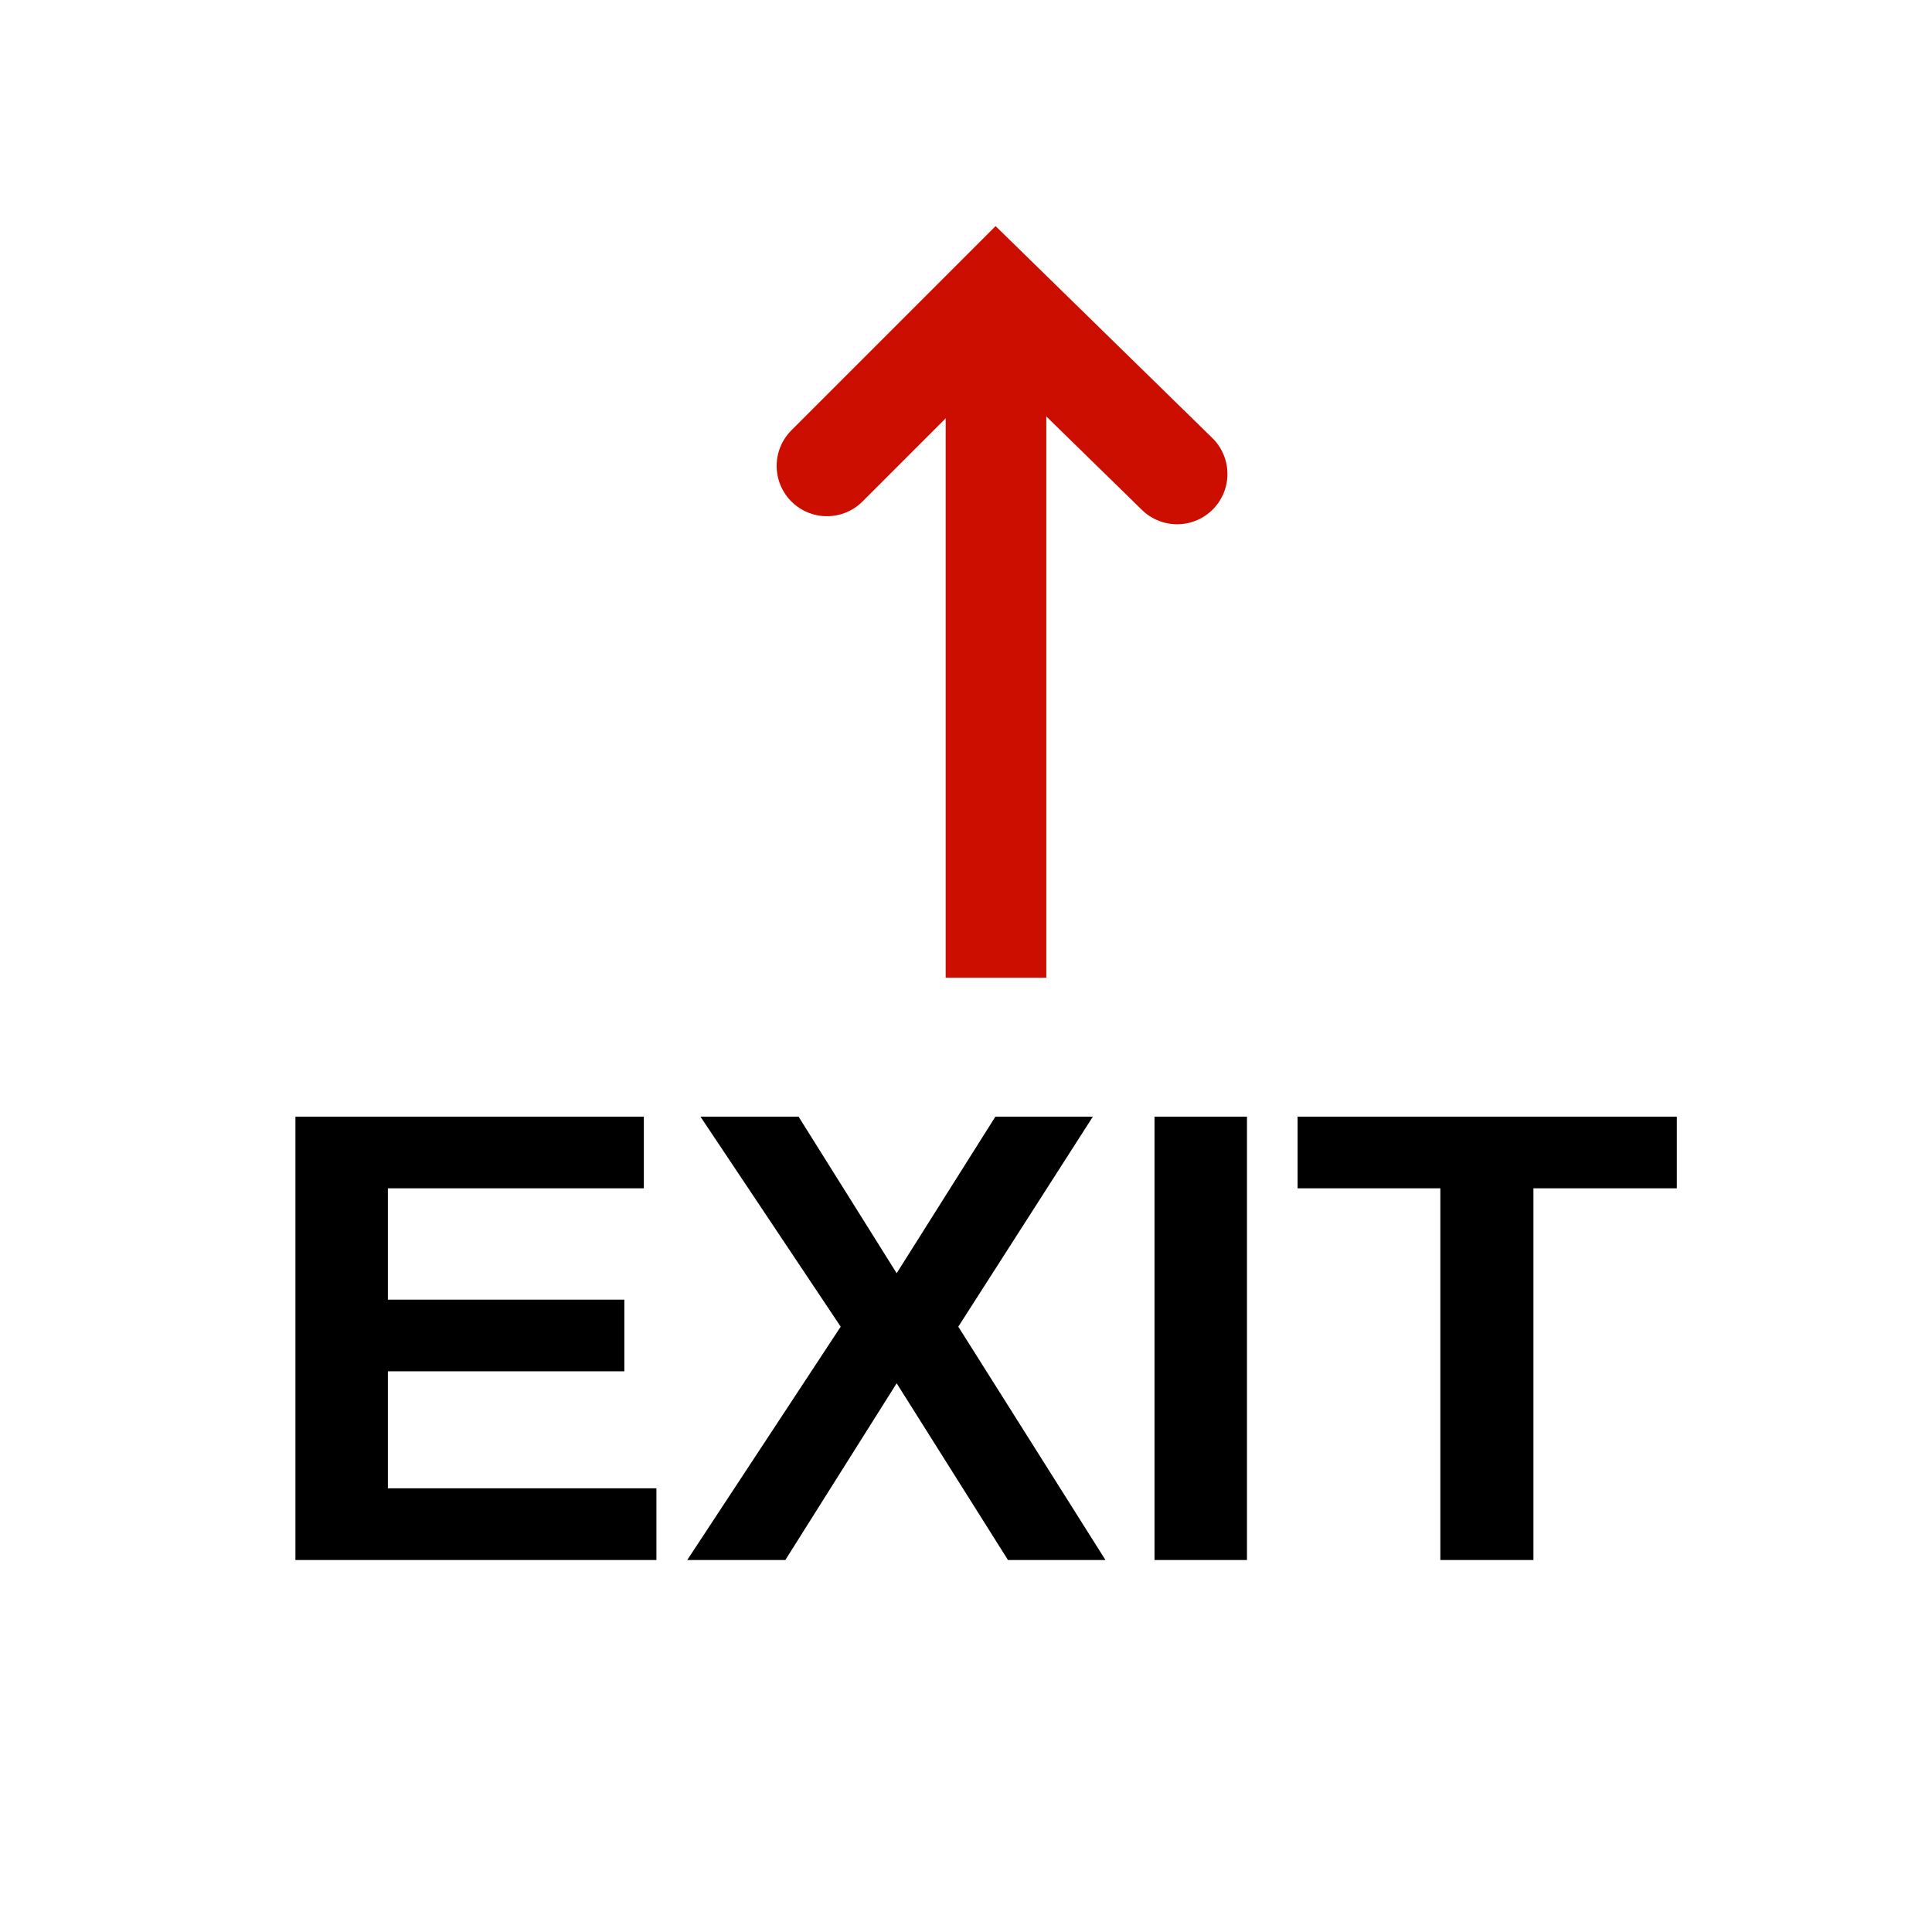
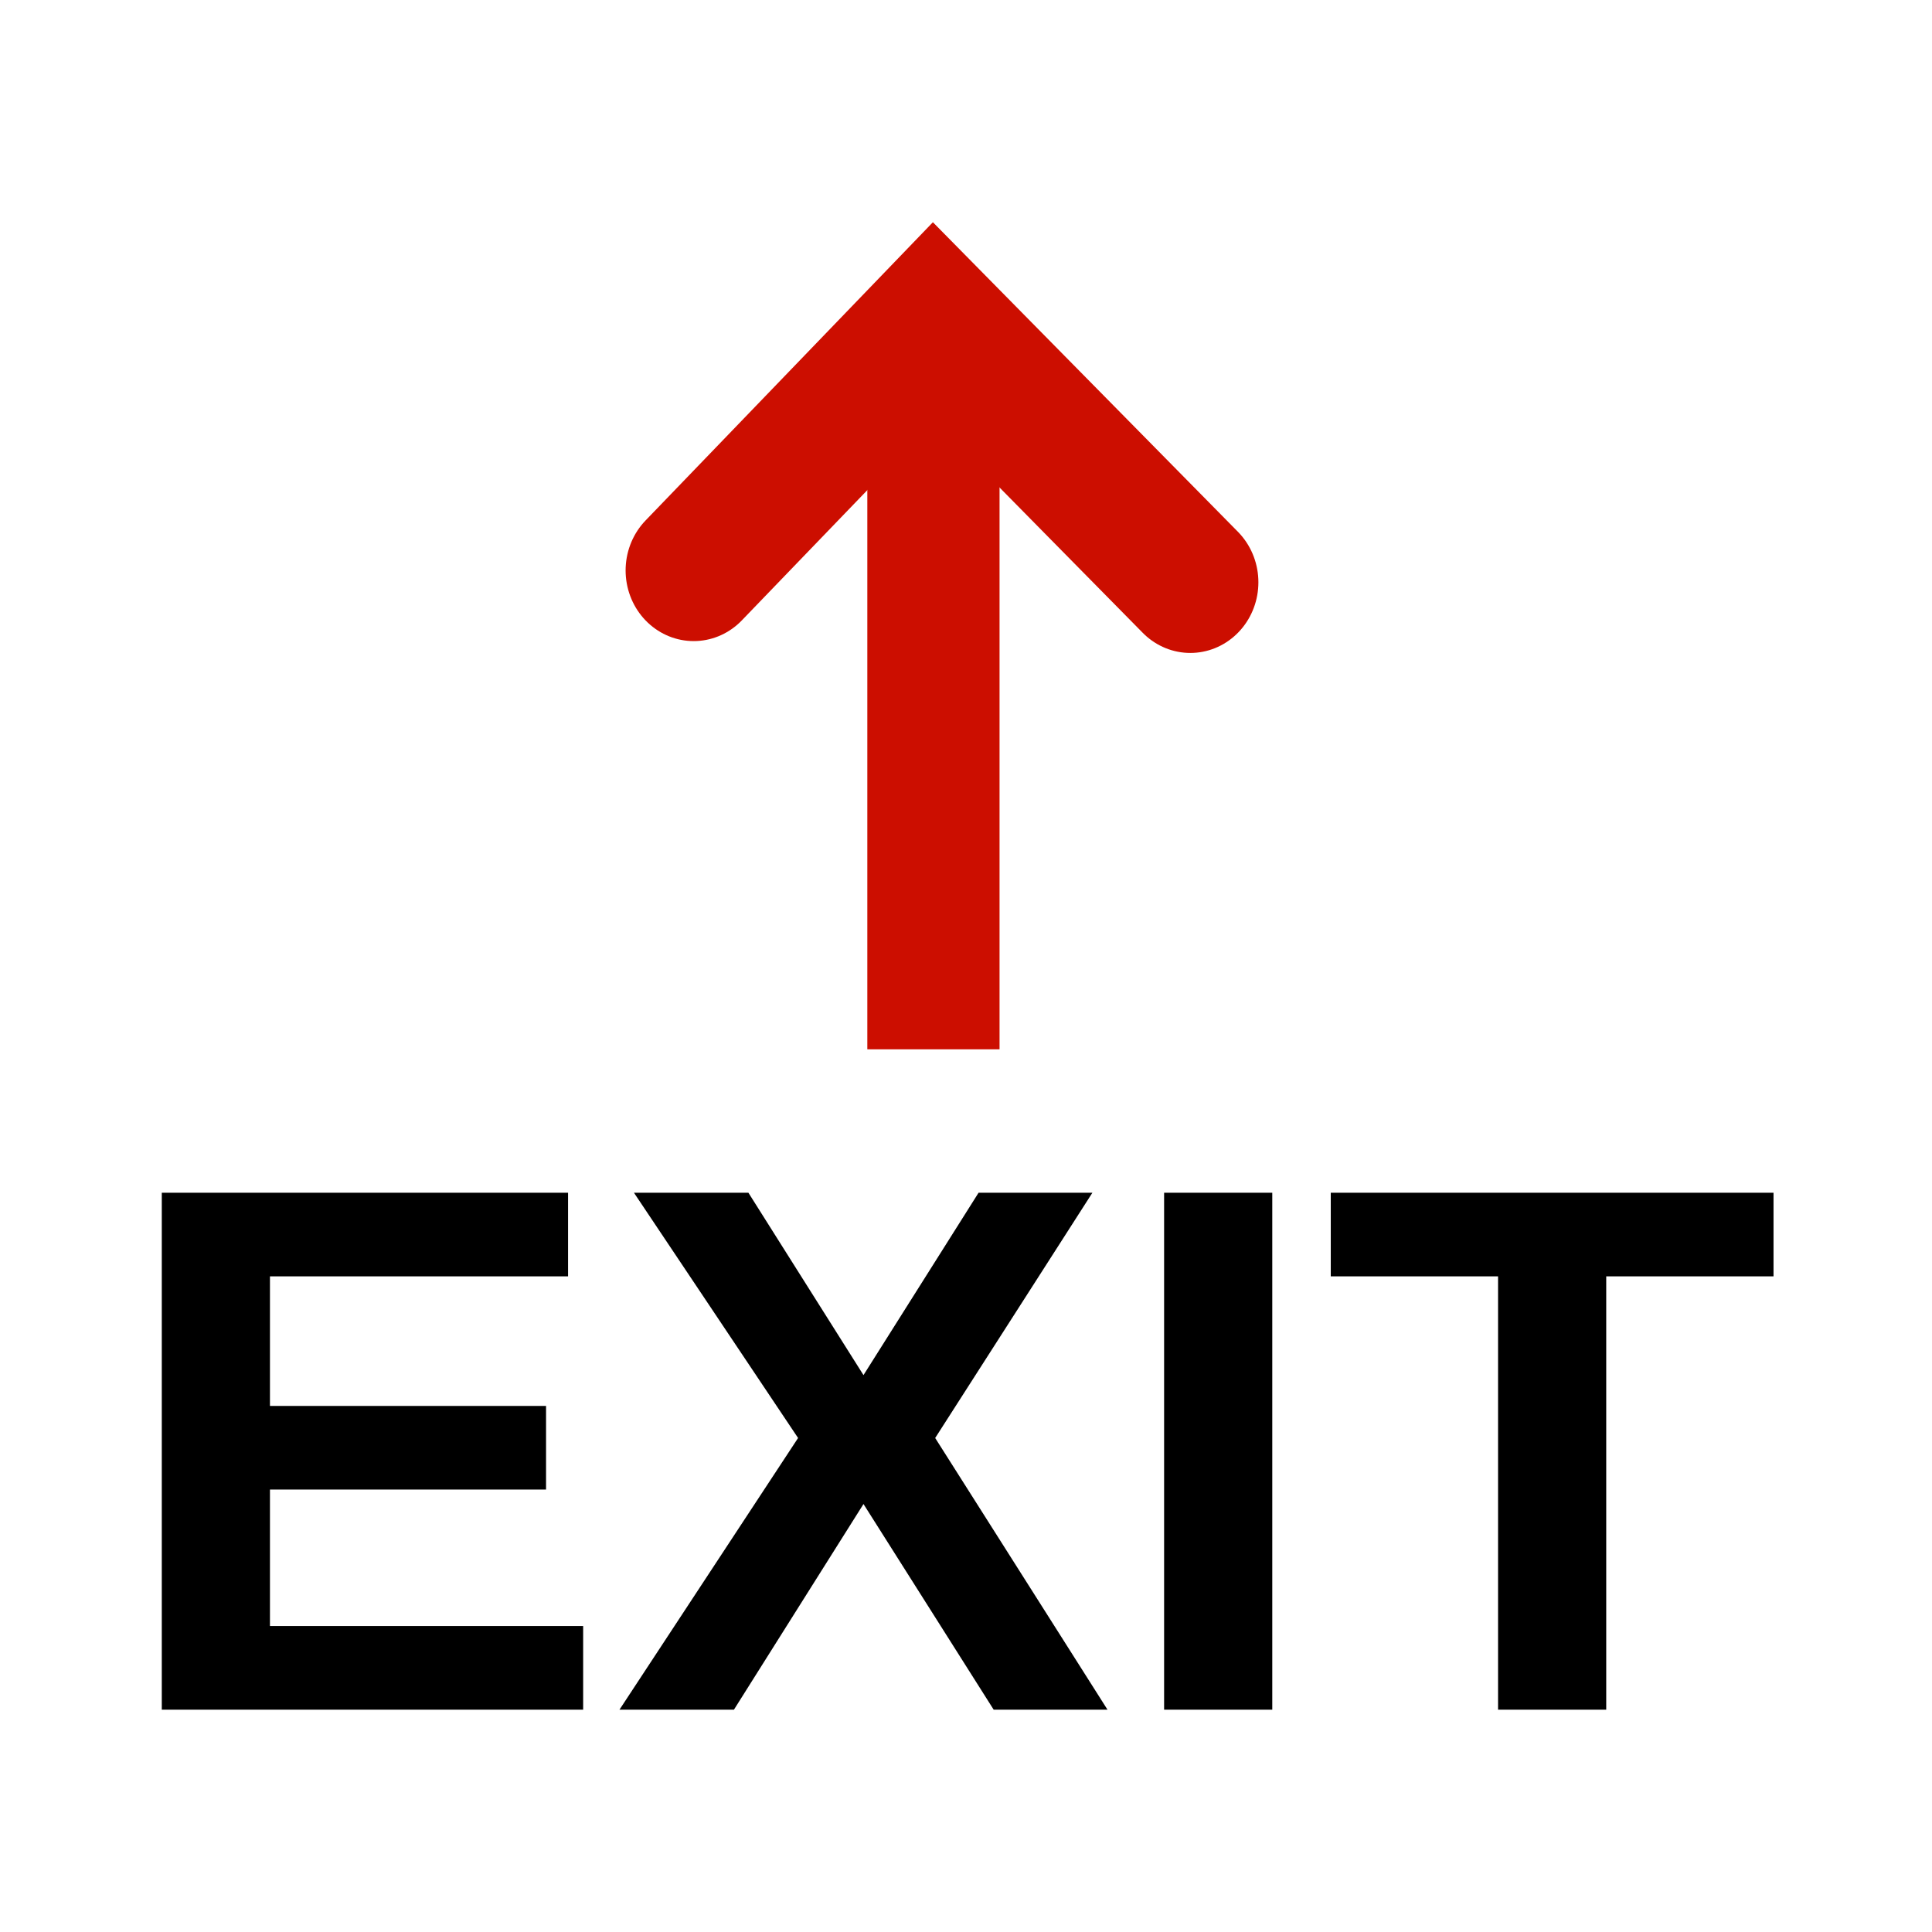
<svg xmlns="http://www.w3.org/2000/svg" version="1.1" id="Layer_1" x="0px" y="0px" viewBox="0 0 48 48" style="enable-background:new 0 0 48 48;" xml:space="preserve">
  <defs id="defs31" />
  <style type="text/css" id="style2">
	.st0{fill:none;stroke:#FBB03B;stroke-width:2;stroke-miterlimit:10;}
	.st1{fill:none;stroke:#000000;stroke-miterlimit:10;}
	.st2{stroke:#F80E00;stroke-width:2;stroke-miterlimit:10;}
	.st3{fill:none;stroke:#F80E00;stroke-width:2;stroke-linecap:round;stroke-miterlimit:10;}
	.st4{fill:none;stroke:#F80E00;stroke-miterlimit:10;}
	.st5{font-family:'MyriadPro-Regular';}
	.st6{font-size:12px;}
</style>
-   <line class="st2" x1="24.745" y1="24.292" x2="24.745" y2="6.975" id="line22" style="stroke-width:2.5;stroke-miterlimit:10;stroke-dasharray:none;stroke:#cc0e00;stroke-opacity:1" />
-   <polyline class="st3" points="28.5,15.8 24,11.4 19.8,15.6 " id="polyline24" transform="translate(0.7453223,-4.02474)" style="stroke:#cc0e00;stroke-opacity:1;stroke-width:2.5;stroke-miterlimit:10;stroke-dasharray:none" />
-   <text xml:space="preserve" style="font-style:normal;font-variant:normal;font-weight:bold;font-stretch:normal;font-size:16px;line-height:1.25;font-family:Arial;-inkscape-font-specification:'Arial Bold'" x="6.261" y="38.757" id="text844">
-     <tspan id="tspan842" x="6.261" y="38.757">EXIT</tspan>
+   <line class="st2" x1="23.191" y1="26.07" x2="23.191" y2="7.99" id="line22" style="stroke:#cc0e00;stroke-width:3.285;stroke-miterlimit:10;stroke-dasharray:none;stroke-opacity:1" />
+   <polyline class="st3" points="28.5,15.8 24,11.4 19.8,15.6 " id="polyline24" transform="matrix(1.41825,0,0,1.472021,-10.84699,-8.791131)" style="stroke:#cc0e00;stroke-width:2.385;stroke-miterlimit:10;stroke-dasharray:none;stroke-opacity:1" />
+   <text xml:space="preserve" style="font-style:normal;font-variant:normal;font-weight:bold;font-stretch:normal;font-size:18.667px;line-height:1.25;font-family:Arial;-inkscape-font-specification:'Arial Bold'" x="2.768" y="42.478" id="text844">
+     <tspan id="tspan842" x="2.768" y="42.478">EXIT</tspan>
  </text>
</svg>
